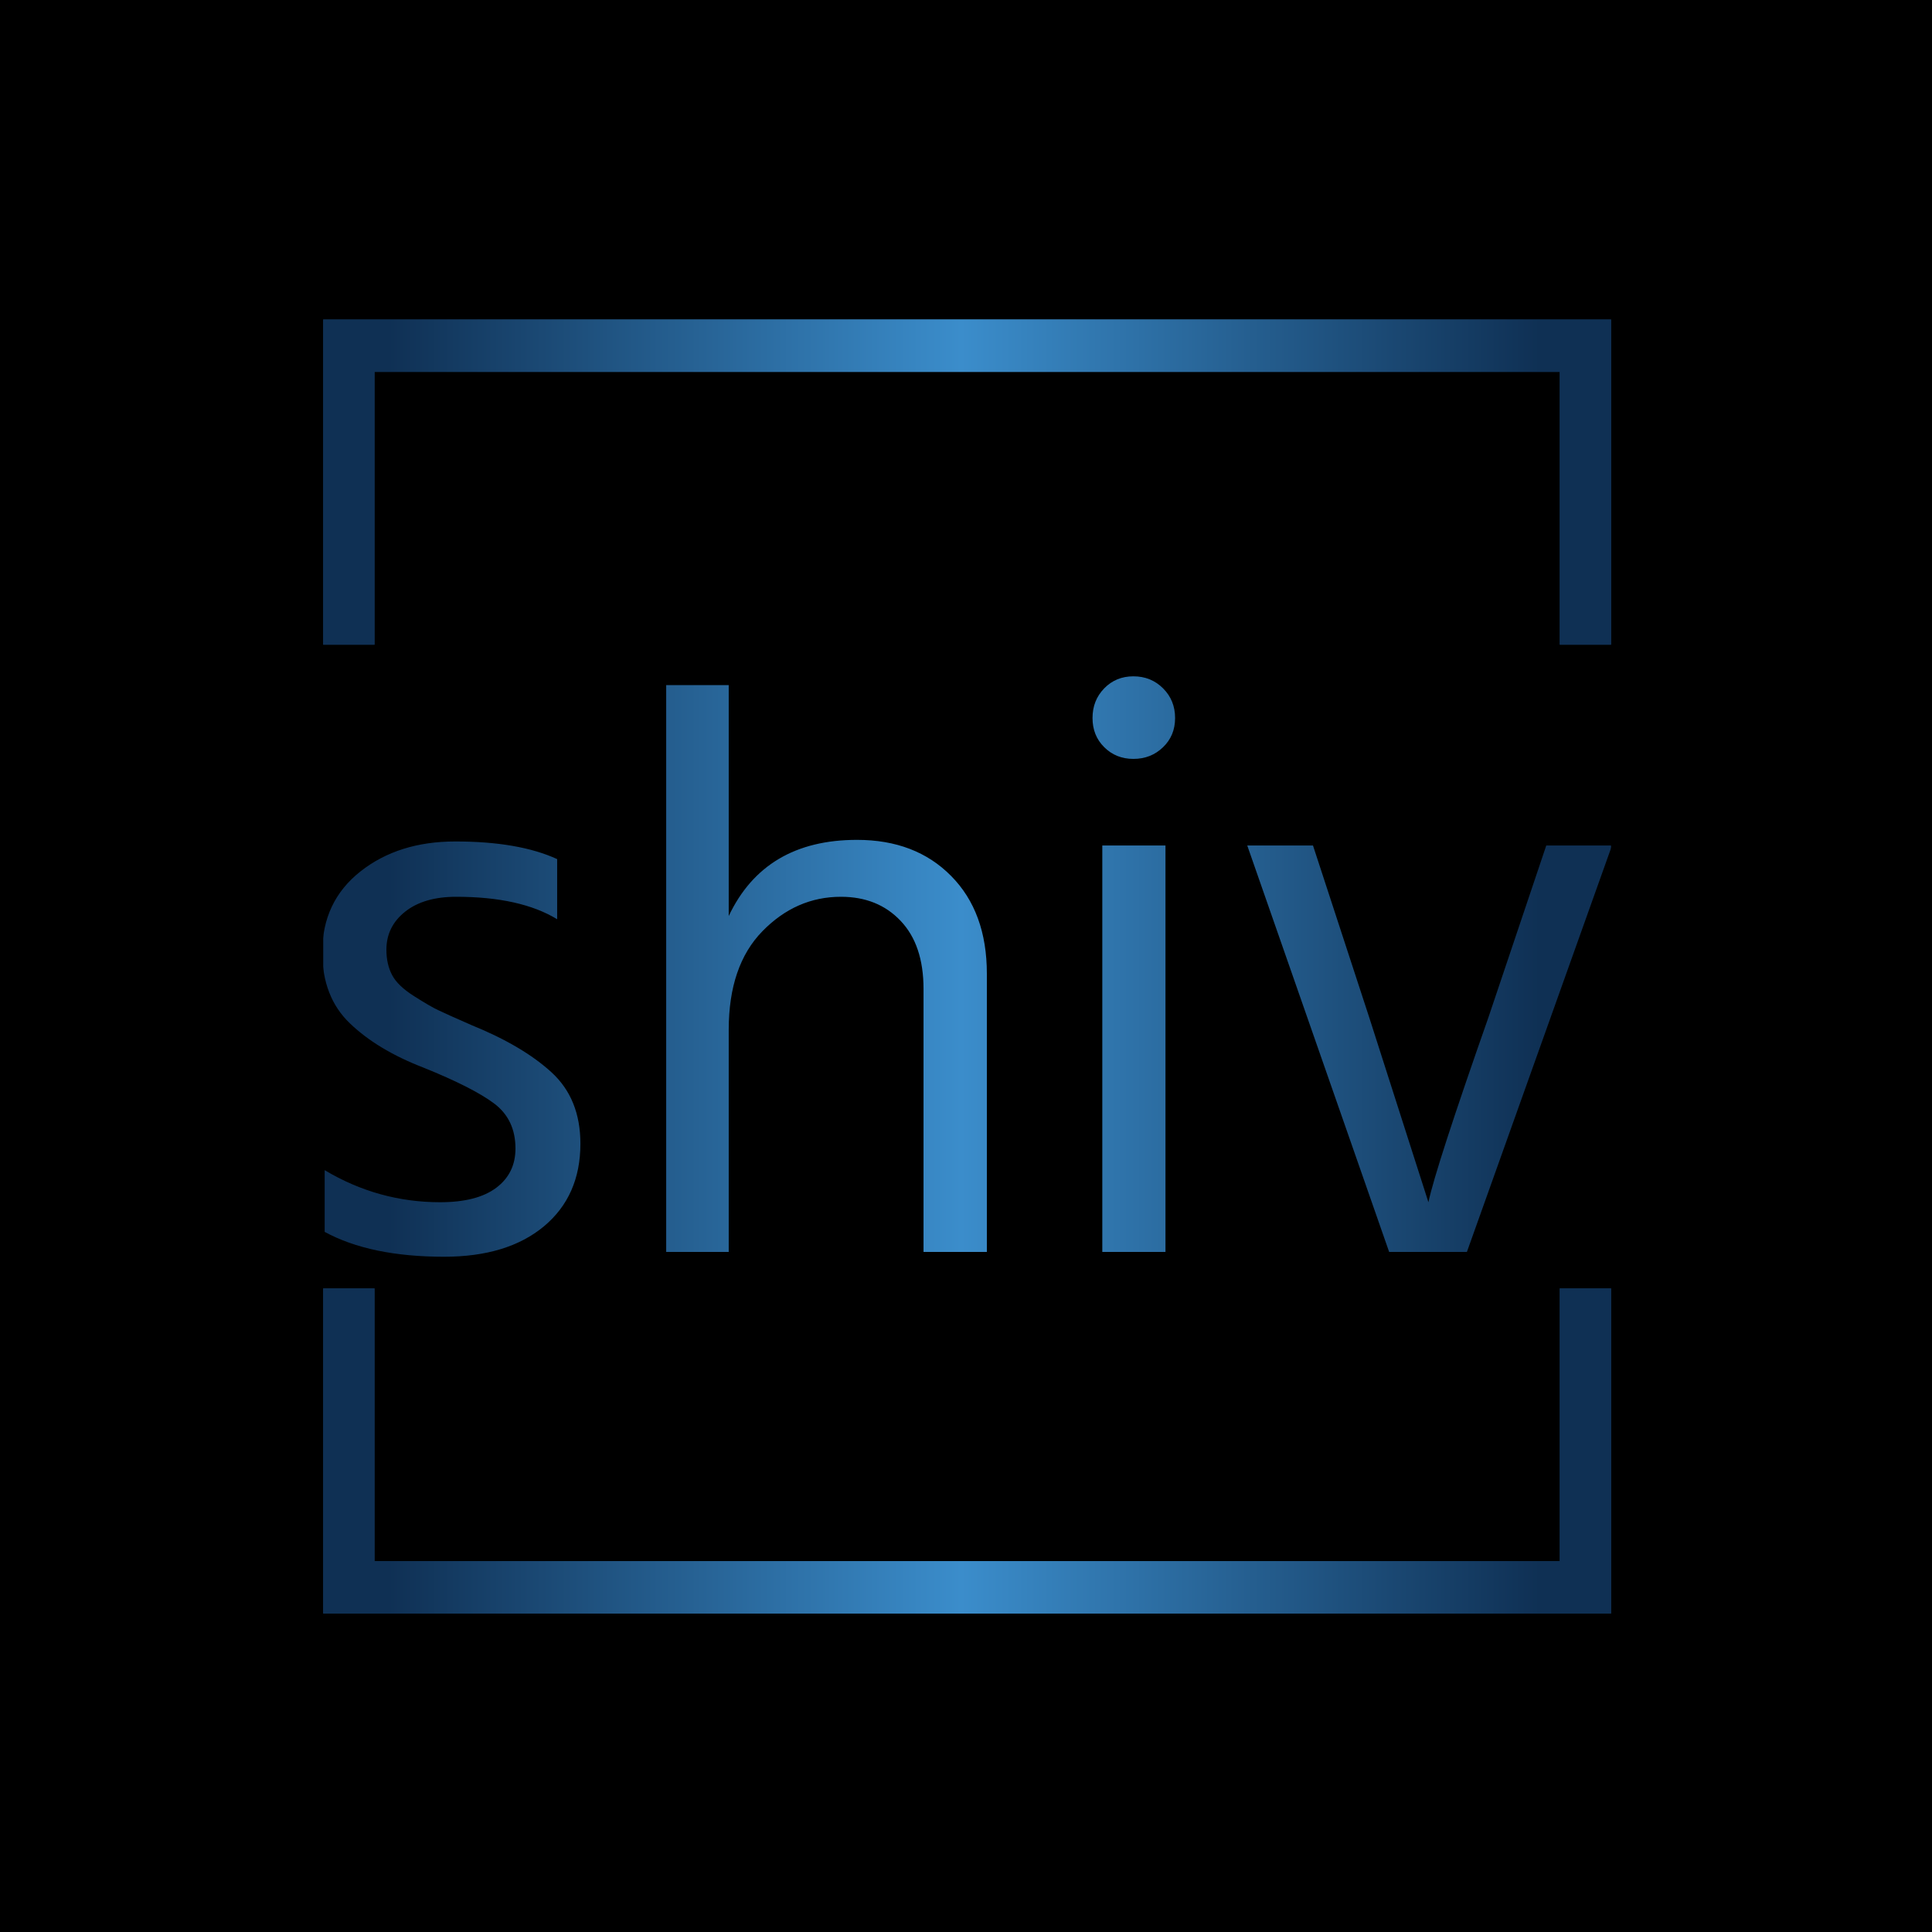
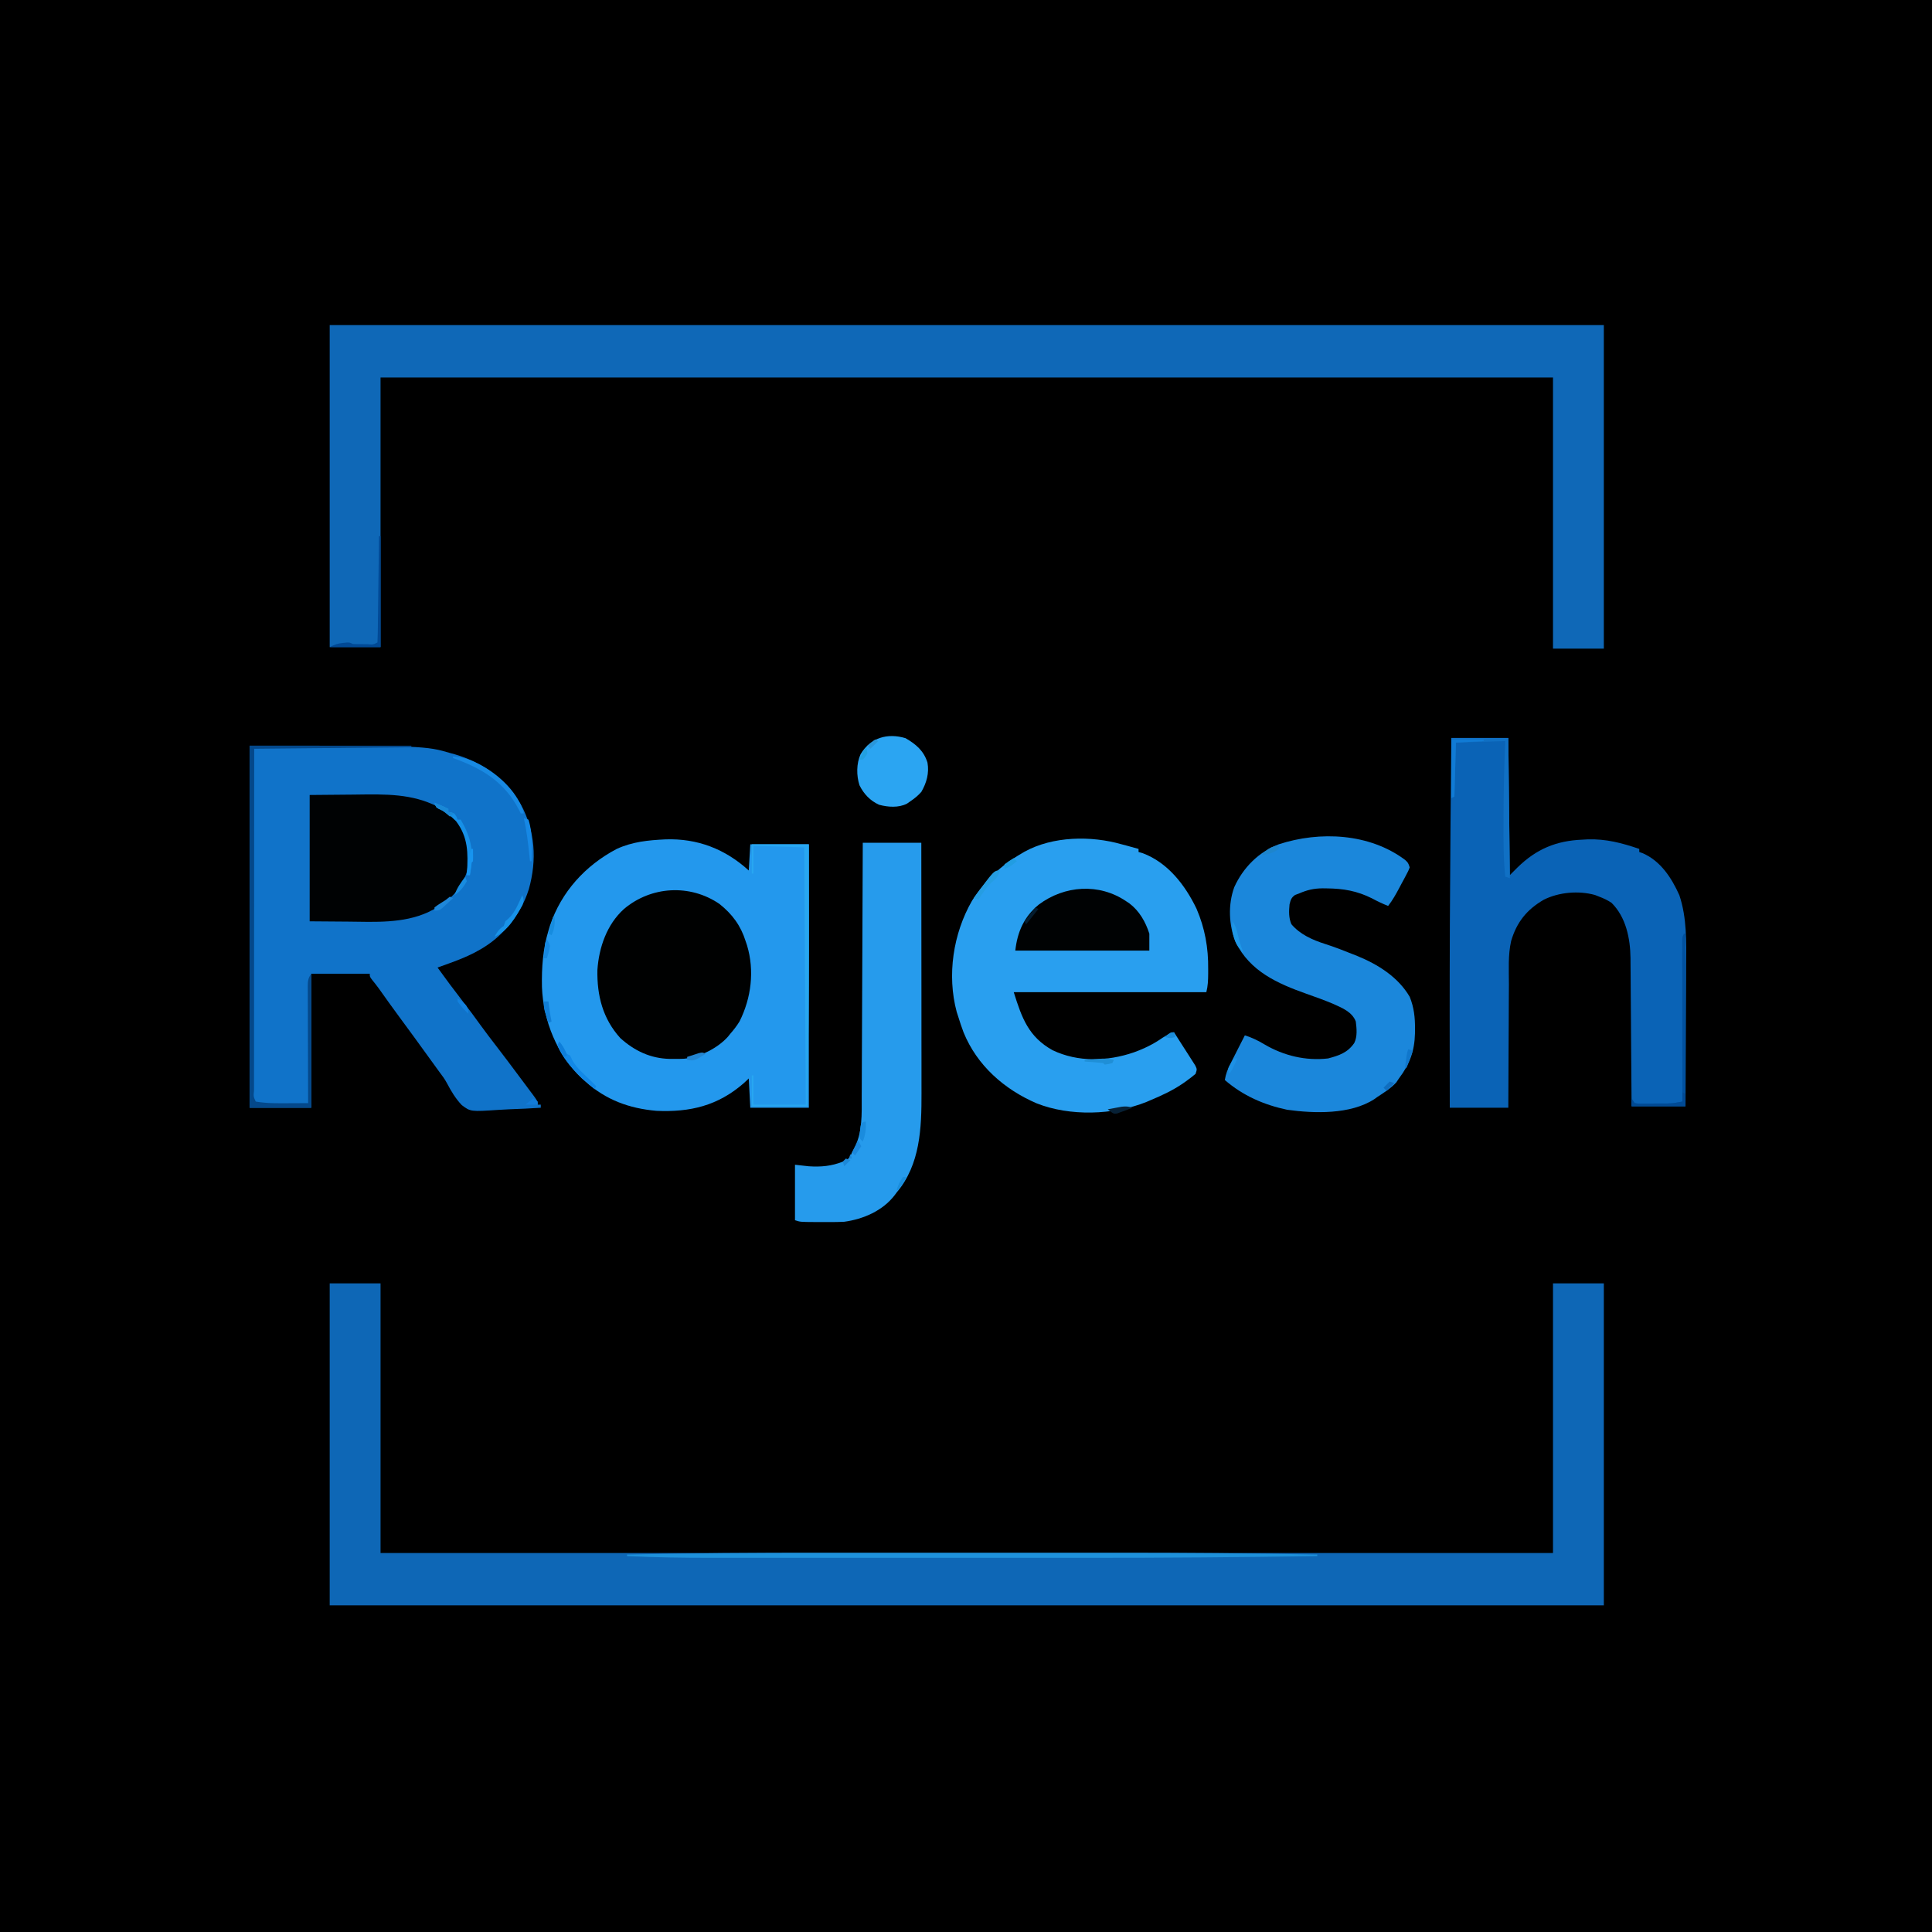
- <svg xmlns="http://www.w3.org/2000/svg" version="1.1" width="1500" height="1500" viewBox="0 0 1500 1500">
-   <rect width="1500" height="1500" fill="#000000" />
-   <g transform="matrix(0.6666667,0,0,0.6666667,250.8839,244.4097)">
-     <svg viewBox="0 0 244 247" data-background-color="#000000" preserveAspectRatio="xMidYMid meet" height="1518" width="1500">
-       <g id="tight-bounds" transform="matrix(1,0,0,1,-0.21568,-0.1)">
-         <svg viewBox="0 0 244.431 247.2" height="247.2" width="244.431">
-           <rect width="244.431" height="247.2" fill="url(#a32ab32f-7dfc-4bd2-8552-f76d49a0eb24)" mask="url(#8cdb89d4-930a-4cdb-b9f8-c58627b061ba)" data-fill-palette-color="tertiary" />
-           <g>
-             <svg />
-           </g>
-           <g>
-             <svg viewBox="0 0 244.431 247.2" height="247.2" width="244.431">
-               <g transform="matrix(1,0,0,1,0,68.60674)">
-                 <svg viewBox="0 0 244.431 109.987" height="109.987" width="244.431">
-                   <g>
-                     <svg viewBox="0 0 244.431 109.987" height="109.987" width="244.431">
-                       <g>
-                         <svg viewBox="0 0 244.431 109.987" height="109.987" width="244.431">
-                           <g>
-                             <svg viewBox="0 0 244.431 109.987" height="109.987" width="244.431">
-                               <g id="textblocktransform">
-                                 <svg viewBox="0 0 244.431 109.987" height="109.987" width="244.431" id="textblock">
-                                   <g>
-                                     <svg viewBox="0 0 244.431 109.987" height="109.987" width="244.431">
-                                       <g transform="matrix(1,0,0,1,0,0)">
-                                         <svg width="244.431" viewBox="2.8 -35.9 80.44 36.2" height="109.987" data-palette-color="url(#0745c716-89ee-42ac-9148-7b23b9c46763)" />
-                                       </g>
-                                     </svg>
-                                   </g>
-                                 </svg>
-                               </g>
-                             </svg>
-                           </g>
-                           <g />
-                         </svg>
-                       </g>
-                     </svg>
-                   </g>
-                 </svg>
-               </g>
-               <path d="M0 62.607L0 1 244.431 1 244.431 62.607 234.513 62.607 234.513 10.919 9.919 10.919 9.919 62.607 0 62.607M0 184.593L0 246.2 244.431 246.2 244.431 184.593 234.513 184.593 234.513 236.281 9.919 236.281 9.919 184.593 0 184.593" fill="url(#a32ab32f-7dfc-4bd2-8552-f76d49a0eb24)" stroke="transparent" data-fill-palette-color="tertiary" />
-             </svg>
-           </g>
-           <defs />
-           <mask id="5cc2ba7a-3d91-4c2b-9c45-4bc48ae45a75">
-             <g id="SvgjsG1770">
-               <svg viewBox="0 0 244.431 247.2" height="247.2" width="244.431">
-                 <g>
-                   <svg />
-                 </g>
-                 <g>
-                   <svg viewBox="0 0 244.431 247.2" height="247.2" width="244.431">
-                     <g transform="matrix(1,0,0,1,0,68.60674)">
-                       <svg viewBox="0 0 244.431 109.987" height="109.987" width="244.431">
-                         <g>
-                           <svg viewBox="0 0 244.431 109.987" height="109.987" width="244.431">
-                             <g>
-                               <svg viewBox="0 0 244.431 109.987" height="109.987" width="244.431">
-                                 <g>
-                                   <svg viewBox="0 0 244.431 109.987" height="109.987" width="244.431">
-                                     <g id="SvgjsG1769">
-                                       <svg viewBox="0 0 244.431 109.987" height="109.987" width="244.431" id="SvgjsSvg1768">
-                                         <g>
-                                           <svg viewBox="0 0 244.431 109.987" height="109.987" width="244.431">
-                                             <g transform="matrix(1,0,0,1,0,0)">
-                                               <svg width="244.431" viewBox="2.8 -35.9 80.44 36.2" height="109.987" data-palette-color="url(#0745c716-89ee-42ac-9148-7b23b9c46763)">
-                                                 <path d="M18.9-6.75L18.9-6.75Q18.9-3.5 16.63-1.6 14.35 0.3 10.4 0.3L10.4 0.3Q5.8 0.3 2.95-1.25L2.95-1.25 2.95-5.1Q6.3-3.1 10.15-3.1L10.15-3.1Q12.45-3.1 13.65-4 14.85-4.9 14.85-6.45L14.85-6.45Q14.85-8.25 13.53-9.25 12.2-10.25 9.1-11.5L9.1-11.5Q6.25-12.6 4.53-14.25 2.8-15.9 2.8-18.7L2.8-18.7Q2.8-21.85 5.18-23.73 7.55-25.6 11.1-25.6L11.1-25.6Q15.05-25.6 17.45-24.5L17.45-24.5 17.45-20.75Q15.15-22.15 11.15-22.15L11.15-22.15Q9.15-22.15 7.98-21.23 6.8-20.3 6.8-18.85L6.8-18.85Q6.8-17.95 7.15-17.28 7.5-16.6 8.53-15.95 9.55-15.3 10.03-15.08 10.5-14.85 12.1-14.15L12.1-14.15Q15.3-12.85 17.1-11.2 18.9-9.55 18.9-6.75ZM44.25-17.35L44.25 0 40.3 0 40.3-16.4Q40.3-19.15 38.87-20.65 37.45-22.15 35.15-22.15L35.15-22.15Q32.35-22.15 30.25-20 28.15-17.85 28.15-13.85L28.15-13.85 28.15 0 24.25 0 24.25-35.35 28.15-35.35 28.15-20.95Q30.4-25.7 36.15-25.7L36.15-25.7Q39.8-25.7 42.02-23.45 44.25-21.2 44.25-17.35L44.25-17.35ZM55.39-25.35L55.39 0 51.45 0 51.45-25.35 55.39-25.35ZM55.24-35.15Q55.99-34.4 55.99-33.3 55.99-32.2 55.24-31.48 54.49-30.75 53.39-30.75 52.3-30.75 51.57-31.48 50.84-32.2 50.84-33.3 50.84-34.4 51.57-35.15 52.3-35.9 53.39-35.9 54.49-35.9 55.24-35.15ZM83.24-25.35L74.19 0 69.34 0 60.49-25.35 64.59-25.35 68.09-14.65 71.79-3.1Q72.24-5.25 75.54-14.65L75.54-14.65 79.14-25.35 83.24-25.35Z" opacity="1" transform="matrix(1,0,0,1,0,0)" fill="white" class="wordmark-text-0" id="SvgjsPath1767" />
-                                               </svg>
-                                             </g>
-                                           </svg>
-                                         </g>
-                                       </svg>
-                                     </g>
-                                   </svg>
-                                 </g>
-                                 <g />
-                               </svg>
-                             </g>
-                           </svg>
-                         </g>
-                       </svg>
-                     </g>
-                     <path d="M0 62.607L0 1 244.431 1 244.431 62.607 234.513 62.607 234.513 10.919 9.919 10.919 9.919 62.607 0 62.607M0 184.593L0 246.2 244.431 246.2 244.431 184.593 234.513 184.593 234.513 236.281 9.919 236.281 9.919 184.593 0 184.593" fill="black" stroke="transparent" />
-                   </svg>
-                 </g>
-                 <defs>
-                   <mask />
-                 </defs>
-               </svg>
-               <rect width="244.431" height="247.2" fill="black" stroke="none" visibility="hidden" />
-             </g>
-           </mask>
-           <linearGradient x1="0.054" x2="0.941" y1="0.5" y2="0.5" id="0745c716-89ee-42ac-9148-7b23b9c46763">
-             <stop stop-color="#0f3054" offset="0" />
-             <stop stop-color="#3b8dcb" offset="0.498" />
-             <stop stop-color="#0f3054" offset="1" />
-           </linearGradient>
-           <rect width="244.431" height="247.2" fill="url(#0745c716-89ee-42ac-9148-7b23b9c46763)" mask="url(#5cc2ba7a-3d91-4c2b-9c45-4bc48ae45a75)" data-fill-palette-color="primary" />
-           <mask id="8cdb89d4-930a-4cdb-b9f8-c58627b061ba">
-             <g id="SvgjsG1793">
-               <svg viewBox="0 0 244.431 247.2" height="247.2" width="244.431">
-                 <g>
-                   <svg />
-                 </g>
-                 <g>
-                   <svg viewBox="0 0 244.431 247.2" height="247.2" width="244.431">
-                     <g transform="matrix(1,0,0,1,0,68.60674)">
-                       <svg viewBox="0 0 244.431 109.987" height="109.987" width="244.431">
-                         <g>
-                           <svg viewBox="0 0 244.431 109.987" height="109.987" width="244.431">
-                             <g>
-                               <svg viewBox="0 0 244.431 109.987" height="109.987" width="244.431">
-                                 <g>
-                                   <svg viewBox="0 0 244.431 109.987" height="109.987" width="244.431">
-                                     <g id="SvgjsG1792">
-                                       <svg viewBox="0 0 244.431 109.987" height="109.987" width="244.431" id="SvgjsSvg1791">
-                                         <g>
-                                           <svg viewBox="0 0 244.431 109.987" height="109.987" width="244.431">
-                                             <g transform="matrix(1,0,0,1,0,0)">
-                                               <svg width="244.431" viewBox="2.8 -35.9 80.44 36.2" height="109.987" data-palette-color="url(#0745c716-89ee-42ac-9148-7b23b9c46763)" />
-                                             </g>
-                                           </svg>
-                                         </g>
-                                       </svg>
-                                     </g>
-                                   </svg>
-                                 </g>
-                                 <g />
-                               </svg>
-                             </g>
-                           </svg>
-                         </g>
-                       </svg>
-                     </g>
-                     <path d="M0 62.607L0 1 244.431 1 244.431 62.607 234.513 62.607 234.513 10.919 9.919 10.919 9.919 62.607 0 62.607M0 184.593L0 246.2 244.431 246.2 244.431 184.593 234.513 184.593 234.513 236.281 9.919 236.281 9.919 184.593 0 184.593" fill="white" stroke="transparent" />
-                   </svg>
-                 </g>
-                 <defs>
-                   <mask />
-                 </defs>
-                 <mask>
-                   <g id="SvgjsG1790">
-                     <svg viewBox="0 0 244.431 247.2" height="247.2" width="244.431">
-                       <g>
-                         <svg />
-                       </g>
-                       <g>
-                         <svg viewBox="0 0 244.431 247.2" height="247.2" width="244.431">
-                           <g transform="matrix(1,0,0,1,0,68.60674)">
-                             <svg viewBox="0 0 244.431 109.987" height="109.987" width="244.431">
-                               <g>
-                                 <svg viewBox="0 0 244.431 109.987" height="109.987" width="244.431">
-                                   <g>
-                                     <svg viewBox="0 0 244.431 109.987" height="109.987" width="244.431">
-                                       <g>
-                                         <svg viewBox="0 0 244.431 109.987" height="109.987" width="244.431">
-                                           <g id="SvgjsG1789">
-                                             <svg viewBox="0 0 244.431 109.987" height="109.987" width="244.431" id="SvgjsSvg1788">
-                                               <g>
-                                                 <svg viewBox="0 0 244.431 109.987" height="109.987" width="244.431">
-                                                   <g transform="matrix(1,0,0,1,0,0)">
-                                                     <svg width="244.431" viewBox="2.8 -35.9 80.44 36.2" height="109.987" data-palette-color="url(#0745c716-89ee-42ac-9148-7b23b9c46763)">
-                                                       <path d="M18.9-6.75L18.9-6.75Q18.9-3.5 16.63-1.6 14.35 0.3 10.4 0.3L10.4 0.3Q5.8 0.3 2.95-1.25L2.95-1.25 2.95-5.1Q6.3-3.1 10.15-3.1L10.15-3.1Q12.45-3.1 13.65-4 14.85-4.9 14.85-6.45L14.85-6.45Q14.85-8.25 13.53-9.25 12.2-10.25 9.1-11.5L9.1-11.5Q6.25-12.6 4.53-14.25 2.8-15.9 2.8-18.7L2.8-18.7Q2.8-21.85 5.18-23.73 7.55-25.6 11.1-25.6L11.1-25.6Q15.05-25.6 17.45-24.5L17.45-24.5 17.45-20.75Q15.15-22.15 11.15-22.15L11.15-22.15Q9.15-22.15 7.98-21.23 6.8-20.3 6.8-18.85L6.8-18.85Q6.8-17.95 7.15-17.28 7.5-16.6 8.53-15.95 9.55-15.3 10.03-15.08 10.5-14.85 12.1-14.15L12.1-14.15Q15.3-12.85 17.1-11.2 18.9-9.55 18.9-6.75ZM44.25-17.35L44.25 0 40.3 0 40.3-16.4Q40.3-19.15 38.87-20.65 37.45-22.15 35.15-22.15L35.15-22.15Q32.35-22.15 30.25-20 28.15-17.85 28.15-13.85L28.15-13.85 28.15 0 24.25 0 24.25-35.35 28.15-35.35 28.15-20.95Q30.4-25.7 36.15-25.7L36.15-25.7Q39.8-25.7 42.02-23.45 44.25-21.2 44.25-17.35L44.25-17.35ZM55.39-25.35L55.39 0 51.45 0 51.45-25.35 55.39-25.35ZM55.24-35.15Q55.99-34.4 55.99-33.3 55.99-32.2 55.24-31.48 54.49-30.75 53.39-30.75 52.3-30.75 51.57-31.48 50.84-32.2 50.84-33.3 50.84-34.4 51.57-35.15 52.3-35.9 53.39-35.9 54.49-35.9 55.24-35.15ZM83.24-25.35L74.19 0 69.34 0 60.49-25.35 64.59-25.35 68.09-14.65 71.79-3.1Q72.24-5.25 75.54-14.65L75.54-14.65 79.14-25.35 83.24-25.35Z" opacity="1" transform="matrix(1,0,0,1,0,0)" fill="black" class="wordmark-text-0" id="SvgjsPath1787" />
-                                                     </svg>
-                                                   </g>
-                                                 </svg>
-                                               </g>
-                                             </svg>
-                                           </g>
-                                         </svg>
-                                       </g>
-                                       <g />
-                                     </svg>
-                                   </g>
-                                 </svg>
-                               </g>
-                             </svg>
-                           </g>
-                           <path d="M0 62.607L0 1 244.431 1 244.431 62.607 234.513 62.607 234.513 10.919 9.919 10.919 9.919 62.607 0 62.607M0 184.593L0 246.2 244.431 246.2 244.431 184.593 234.513 184.593 234.513 236.281 9.919 236.281 9.919 184.593 0 184.593" fill="black" stroke="transparent" />
-                         </svg>
-                       </g>
-                       <defs>
-                         <mask />
-                       </defs>
-                     </svg>
-                     <rect width="244.431" height="247.2" fill="black" stroke="none" visibility="hidden" />
-                   </g>
-                 </mask>
-               </svg>
-               <rect width="244.431" height="247.2" fill="black" stroke="none" visibility="hidden" />
-             </g>
-           </mask>
-           <linearGradient x1="0.054" x2="0.941" y1="0.5" y2="0.5" id="a32ab32f-7dfc-4bd2-8552-f76d49a0eb24">
-             <stop stop-color="#0f3054" offset="0" />
-             <stop stop-color="#3b8dcb" offset="0.498" />
-             <stop stop-color="#0f3054" offset="1" />
-           </linearGradient>
-         </svg>
-         <rect width="244.431" height="247.2" fill="none" stroke="none" visibility="hidden" />
-       </g>
-     </svg>
-   </g>
+ <svg xmlns="http://www.w3.org/2000/svg" version="1.1" width="1254" height="1254">
+   <path d="M0 0 C413.82 0 827.64 0 1254 0 C1254 413.82 1254 827.64 1254 1254 C840.18 1254 426.36 1254 0 1254 C0 840.18 0 426.36 0 0 Z " fill="#000000" transform="translate(0,0)" />
+   <path d="M0 0 C272.91 0 545.82 0 827 0 C827 69.3 827 138.6 827 210 C816.11 210 805.22 210 794 210 C794 151.92 794 93.84 794 34 C542.87 34 291.74 34 33 34 C33 91.75 33 149.5 33 209 C22.11 209 11.22 209 0 209 C0 140.03 0 71.06 0 0 Z " fill="#0F68B7" transform="translate(214,211)" />
+   <path d="M0 0 C10.89 0 21.78 0 33 0 C33 57.75 33 115.5 33 175 C284.13 175 535.26 175 794 175 C794 117.25 794 59.5 794 0 C804.89 0 815.78 0 827 0 C827 68.97 827 137.94 827 209 C554.09 209 281.18 209 0 209 C0 140.03 0 71.06 0 0 Z " fill="#0E67B6" transform="translate(214,833)" />
+   <path d="M0 0 C113.96 0 113.96 0 131 5 C131.79 5.21 132.58 5.43 133.39 5.65 C151.51 10.98 166.17 21.79 176 38 C185.42 55.39 186.57 74.14 181.26 93.12 C178.33 102.57 173.52 110.61 167 118 C166.02 119.13 166.02 119.13 165.01 120.27 C156.14 129.78 145.06 135.5 133 140 C131.42 140.59 131.42 140.59 129.8 141.19 C127.21 142.14 124.61 143.08 122 144 C130.1 155.12 130.1 155.12 138.46 166.04 C142.35 171 146.06 176.08 149.75 181.19 C153.09 185.79 156.53 190.31 160.01 194.82 C164.89 201.14 169.69 207.53 174.46 213.94 C175.51 215.34 176.56 216.74 177.6 218.14 C179.16 220.22 180.7 222.29 182.25 224.38 C182.73 225.01 183.21 225.65 183.7 226.3 C187 230.77 187 230.77 187 233 C187.66 233 188.32 233 189 233 C189 233.66 189 234.32 189 235 C182.26 235.46 175.53 235.77 168.78 235.99 C166.49 236.08 164.2 236.2 161.92 236.36 C143.44 237.59 143.44 237.59 137.69 233.26 C133.7 229.03 130.82 224.26 128.13 219.11 C126.67 216.38 124.89 213.96 123 211.5 C120.7 208.34 118.4 205.17 116.12 202 C109.81 193.25 103.46 184.53 97.04 175.86 C92.65 169.91 88.35 163.92 84.09 157.88 C82.69 155.96 81.24 154.08 79.73 152.24 C78 150 78 150 78 148 C65.46 148 52.92 148 40 148 C40 176.71 40 205.42 40 235 C26.8 235 13.6 235 0 235 C0 157.45 0 79.9 0 0 Z " fill="#1073C9" transform="translate(162,484)" />
+   <path d="M0 0 C20.66 -0.71 38.69 6.22 54.02 20.2 C54.35 14.59 54.68 8.98 55.02 3.2 C67.56 3.2 80.1 3.2 93.02 3.2 C93.02 59.63 93.02 116.06 93.02 174.2 C80.48 174.2 67.94 174.2 55.02 174.2 C54.69 167.93 54.36 161.66 54.02 155.2 C52.97 156.19 51.92 157.18 50.84 158.2 C33.98 172.95 15.85 177.19 -5.98 176.2 C-23.69 174.62 -38.6 169.14 -51.98 157.2 C-53.12 156.2 -53.12 156.2 -54.28 155.18 C-70.35 140.19 -79.45 117.53 -80.21 95.8 C-80.45 83.05 -79.65 71.43 -75.98 59.2 C-75.51 57.63 -75.51 57.63 -75.03 56.03 C-67.66 34.05 -52.09 16.99 -31.79 6.26 C-21.45 1.49 -11.23 0.55 0 0 Z " fill="#2398ED" transform="translate(431.9766,544.8047)" />
+   <path d="M0 0 C1.09 0.29 2.17 0.57 3.29 0.87 C5.87 1.55 8.44 2.26 11 3 C11 3.66 11 4.32 11 5 C11.86 5.24 12.71 5.49 13.6 5.74 C30.03 11.83 41.32 26.61 48.65 41.86 C54.07 54.49 56.36 67.26 56.19 80.94 C56.19 82.46 56.19 82.46 56.19 84.01 C56.16 88.28 56.04 91.83 55 96 C13.75 96 -27.5 96 -70 96 C-64.71 112.93 -60.35 124.96 -44.84 133.64 C-28.3 141.55 -9.18 140.93 7.9 135.07 C14.71 132.62 20.7 129.69 26.67 125.52 C29.05 123.97 31.36 123.01 34 122 C36.17 125.35 38.32 128.72 40.46 132.09 C41.19 133.24 41.93 134.38 42.67 135.52 C43.73 137.16 44.77 138.81 45.82 140.46 C46.45 141.45 47.08 142.44 47.74 143.46 C49 146 49 146 48 149 C45.99 150.7 44.02 152.24 41.88 153.75 C41.25 154.19 40.63 154.63 39.99 155.09 C33.37 159.64 26.4 162.92 19 166 C18.08 166.4 17.16 166.8 16.21 167.21 C-5.19 175.82 -33.63 176.69 -55.13 168.15 C-76.24 159.07 -93.86 143.52 -102.6 122.03 C-103.86 118.72 -104.95 115.38 -106 112 C-106.51 110.43 -106.51 110.43 -107.03 108.82 C-113.45 84.94 -109.35 57.97 -97.12 36.69 C-88.77 23.62 -78.41 13.77 -65 6 C-64.35 5.61 -63.69 5.22 -63.02 4.82 C-44.57 -5.33 -19.86 -5.67 0 0 Z " fill="#299FEF" transform="translate(728,548)" />
+   <path d="M0 0 C12.21 0 24.42 0 37 0 C37.33 29.37 37.66 58.74 38 89 C39.65 87.35 41.3 85.7 43 84 C55.16 72.09 68.1 66.69 85 66 C86.17 65.94 87.33 65.87 88.54 65.8 C100.45 65.43 110.81 68.17 122 72 C122 72.66 122 73.32 122 74 C123.09 74.39 123.09 74.39 124.2 74.78 C135.92 79.88 142.93 90.76 148 102 C153 116.94 152.52 132.22 152.39 147.79 C152.38 150.43 152.38 153.07 152.37 155.72 C152.36 161.91 152.33 168.1 152.29 174.3 C152.24 181.36 152.22 188.43 152.2 195.49 C152.16 209.99 152.09 224.5 152 239 C140.45 239 128.9 239 117 239 C116.98 235.9 116.96 232.8 116.94 229.61 C116.87 219.35 116.8 209.1 116.71 198.84 C116.66 192.62 116.62 186.4 116.58 180.19 C116.54 174.18 116.49 168.18 116.44 162.18 C116.42 159.89 116.41 157.6 116.4 155.32 C116.38 152.11 116.35 148.89 116.32 145.68 C116.32 144.75 116.31 143.81 116.31 142.84 C116.15 130.11 113.38 116.29 104 107 C101.45 105.29 98.88 104.07 96 103 C95.11 102.64 94.21 102.29 93.29 101.92 C82.69 98.95 69.77 100.07 60 105 C48.97 111.38 42.41 119.61 38.82 131.81 C36.75 140.96 37.39 150.7 37.39 160.02 C37.38 162.33 37.36 164.65 37.34 166.96 C37.3 173.01 37.28 179.05 37.26 185.1 C37.24 191.29 37.2 197.48 37.16 203.67 C37.09 215.78 37.04 227.89 37 240 C24.46 240 11.92 240 -1 240 C-1.03 223.25 -1.05 206.5 -1.06 189.75 C-1.06 188.48 -1.06 187.21 -1.07 185.9 C-1.09 142.18 -0.88 98.47 -0.5 54.75 C-0.49 54.06 -0.49 53.37 -0.48 52.65 C-0.33 35.1 -0.17 17.55 0 0 Z " fill="#0A63B6" transform="translate(942,479)" />
+   <path d="M0 0 C2.01 1.87 2.01 1.87 3.01 4.87 C2.16 7.07 2.16 7.07 0.81 9.61 C0.32 10.53 -0.16 11.45 -0.66 12.4 C-1.18 13.36 -1.7 14.32 -2.24 15.3 C-2.74 16.26 -3.25 17.21 -3.77 18.2 C-5.96 22.31 -8.11 26.19 -10.99 29.87 C-14.67 28.47 -18.08 26.79 -21.55 24.93 C-31.28 20.11 -39.96 18.61 -50.74 18.49 C-51.63 18.48 -52.51 18.46 -53.43 18.45 C-59.29 18.49 -63.61 19.52 -68.99 21.87 C-69.77 22.16 -70.56 22.44 -71.36 22.74 C-73.88 24.49 -74.24 25.88 -74.99 28.87 C-75.42 33.44 -75.57 37.45 -73.8 41.74 C-68.06 48.47 -60.03 51.98 -51.74 54.62 C-45.67 56.56 -39.77 58.86 -33.86 61.24 C-32.49 61.79 -32.49 61.79 -31.08 62.34 C-17.62 67.83 -4.51 76.01 3.01 88.87 C5.8 95.75 6.53 102.37 6.45 109.74 C6.44 110.71 6.43 111.67 6.43 112.66 C6.16 124.2 2.93 132.68 -3.99 141.87 C-4.57 142.73 -5.14 143.6 -5.74 144.49 C-9.34 148.3 -13.61 151.02 -17.99 153.87 C-18.64 154.34 -19.3 154.8 -19.97 155.29 C-35.47 165.36 -59.01 164.61 -76.55 162.18 C-91.71 158.96 -105.22 153.06 -116.99 142.87 C-116.37 138.86 -115.1 135.73 -113.27 132.13 C-112.73 131.06 -112.19 130 -111.63 128.9 C-111.07 127.79 -110.51 126.69 -109.93 125.55 C-109.07 123.87 -109.07 123.87 -108.21 122.15 C-106.8 119.39 -105.4 116.63 -103.99 113.87 C-99.32 115.35 -95.35 117.28 -91.18 119.8 C-78.72 127.09 -64.49 130.54 -49.99 128.87 C-42.79 126.96 -37.32 125.14 -32.99 118.87 C-30.86 114.61 -31.42 109.48 -31.99 104.87 C-34.38 98.67 -40.7 96.14 -46.41 93.56 C-52.16 91.09 -58.04 89.02 -63.93 86.93 C-82.88 80.21 -100.61 72.34 -109.91 53.49 C-114.47 42.39 -114.99 29.02 -110.86 17.68 C-105.13 5.05 -95.06 -5.16 -81.99 -10.13 C-55.35 -18.83 -23.08 -17.32 0 0 Z " fill="#1B87DB" transform="translate(911.9883,558.1328)" />
+   <path d="M0 0 C12.54 0 25.08 0 38 0 C38.02 22.97 38.04 45.93 38.05 68.9 C38.06 79.56 38.06 90.23 38.08 100.89 C38.09 110.19 38.09 119.49 38.09 128.79 C38.1 133.71 38.1 138.63 38.11 143.55 C38.11 148.2 38.11 152.84 38.11 157.48 C38.11 159.17 38.12 160.86 38.12 162.56 C38.17 185.21 37.34 208.81 22 227 C21.56 227.59 21.12 228.19 20.67 228.8 C12.89 238.9 0.36 244.31 -12 246 C-16.98 246.25 -21.95 246.24 -26.94 246.19 C-28.25 246.19 -29.56 246.19 -30.92 246.19 C-40.58 246.14 -40.58 246.14 -44 245 C-44 233.12 -44 221.24 -44 209 C-41.03 209.33 -38.06 209.66 -35 210 C-27.14 210.51 -20.36 209.91 -13 207 C-12.29 206.72 -11.58 206.44 -10.84 206.15 C-8.54 204.72 -8.03 203.47 -7 201 C-6.5 200.13 -6.5 200.13 -6 199.25 C0 188.39 -0.7 176.09 -0.68 164.04 C-0.67 162.25 -0.66 160.45 -0.65 158.66 C-0.62 153.82 -0.61 148.98 -0.6 144.13 C-0.58 139.06 -0.55 133.99 -0.53 128.92 C-0.48 119.33 -0.44 109.74 -0.41 100.15 C-0.37 89.22 -0.32 78.3 -0.27 67.38 C-0.17 44.92 -0.08 22.46 0 0 Z " fill="#269BEC" transform="translate(560,547)" />
+   <path d="M0 0 C8.34 6.61 13.91 14.16 17.06 24.31 C17.51 25.63 17.51 25.63 17.96 26.98 C22.89 43.44 20.68 61.1 13.06 76.31 C11.28 79.2 9.3 81.76 7.06 84.31 C6.59 84.91 6.11 85.5 5.62 86.11 C-1.1 93.73 -12.94 99.54 -23.01 100.51 C-25.26 100.62 -27.5 100.64 -29.75 100.62 C-30.55 100.62 -31.34 100.61 -32.16 100.61 C-44.6 100.35 -55.02 95.47 -64.28 87.13 C-75.69 74.59 -79.51 59.46 -79.18 42.88 C-78.19 28.28 -73.06 13.34 -61.94 3.31 C-44.3 -11.59 -19.07 -13.01 0 0 Z " fill="#000101" transform="translate(466.9375,586.6875)" />
+   <path d="M0 0 C9.38 -0.08 18.77 -0.16 28.44 -0.25 C31.36 -0.29 34.29 -0.32 37.3 -0.36 C56.36 -0.5 72.6 0.44 89 11 C89.7 11.43 90.39 11.85 91.11 12.29 C97.58 16.94 101.91 25.25 103.38 33.01 C104.59 43.63 102.3 53.05 96.02 61.75 C91.11 67.6 85.82 71.63 79 75 C78.25 75.38 77.51 75.76 76.74 76.14 C60.55 83.47 42.26 82.37 24.94 82.19 C12.59 82.09 12.59 82.09 0 82 C0 54.94 0 27.88 0 0 Z " fill="#000203" transform="translate(201,516)" />
+   <path d="M0 0 C0.69 0.46 1.38 0.92 2.09 1.39 C8.55 6.3 12.54 13.35 15 21 C15 24.63 15 28.26 15 32 C-13.71 32 -42.42 32 -72 32 C-70.64 19.78 -66.33 10.07 -56.79 2.16 C-40.05 -10.37 -17.54 -11.93 0 0 Z " fill="#000203" transform="translate(731,585)" />
+   <path d="M0 0 C6.76 3.9 11.88 8.22 14.25 15.88 C15.44 22.68 13.69 28.96 10.25 34.88 C8.14 37.26 5.89 39.11 3.25 40.88 C2.48 41.41 1.71 41.95 0.92 42.51 C-4.5 45.28 -11.38 44.79 -17.16 43.22 C-22.93 40.64 -27.13 36.19 -29.89 30.55 C-31.91 24.27 -31.92 16.5 -29.19 10.44 C-22.75 -0.35 -11.75 -3.53 0 0 Z " fill="#2BA5F2" transform="translate(587.75,479.125)" />
+   <path d="M0 0 C34.65 0 69.3 0 105 0 C105 0.33 105 0.66 105 1 C54.51 1.5 54.51 1.5 3 2 C2.97 42.5 2.97 42.5 2.95 83 C2.95 88.45 2.95 93.9 2.95 99.36 C2.94 100.04 2.94 100.72 2.94 101.43 C2.94 112.48 2.93 123.53 2.92 134.57 C2.91 145.91 2.91 157.24 2.91 168.57 C2.9 174.93 2.9 181.3 2.89 187.67 C2.89 193.66 2.89 199.64 2.89 205.63 C2.89 207.83 2.88 210.04 2.88 212.24 C2.88 215.23 2.88 218.23 2.88 221.22 C2.88 222.11 2.87 222.99 2.87 223.9 C2.5 227.76 2.5 227.76 4 231 C11.47 232.27 19.08 232.12 26.62 232.06 C27.72 232.06 28.82 232.05 29.96 232.05 C32.64 232.04 35.32 232.02 38 232 C38 230.99 37.99 229.98 37.99 228.95 C37.95 219.45 37.92 209.96 37.9 200.47 C37.89 195.59 37.87 190.71 37.85 185.83 C37.83 181.13 37.82 176.42 37.81 171.71 C37.81 169.91 37.8 168.12 37.79 166.32 C37.77 163.8 37.77 161.29 37.77 158.78 C37.77 158.03 37.76 157.28 37.75 156.51 C37.77 152.78 37.88 151.19 40 148 C40 176.71 40 205.42 40 235 C26.8 235 13.6 235 0 235 C0 157.45 0 79.9 0 0 Z " fill="#04488A" transform="translate(162,484)" />
+   <path d="M0 0 C6.01 0 12.01 0 18.02 0 C18.89 0 19.77 0 20.67 0 C22.44 0 24.22 0 25.99 0 C42.44 -0 58.89 0 75.34 0.01 C89.28 0.01 103.22 0.01 117.16 0 C133.56 -0 149.96 -0 166.36 0 C168.13 0 169.9 0 171.67 0 C172.97 0 172.97 0 174.3 0 C180.26 0 186.22 0 192.18 -0 C235.54 -0.02 278.89 0.32 322.25 1.14 C322.25 1.47 322.25 1.8 322.25 2.14 C272.24 2.93 222.25 3.29 172.24 3.27 C165.76 3.27 159.28 3.27 152.79 3.27 C151.85 3.27 150.91 3.27 149.94 3.27 C148.02 3.27 146.1 3.27 144.19 3.27 C126.5 3.27 108.82 3.27 91.13 3.26 C76.04 3.26 60.95 3.26 45.86 3.27 C28.14 3.27 10.41 3.27 -7.31 3.27 C-9.2 3.27 -11.1 3.27 -12.99 3.27 C-13.92 3.27 -14.85 3.27 -15.81 3.27 C-22.29 3.27 -28.77 3.27 -35.25 3.27 C-43.13 3.27 -51.02 3.27 -58.9 3.27 C-62.9 3.27 -66.9 3.26 -70.9 3.27 C-89.21 3.28 -107.47 3.02 -125.75 2.14 C-125.75 1.81 -125.75 1.48 -125.75 1.14 C-83.83 0.24 -41.93 -0.02 0 0 Z " fill="#1E91DB" transform="translate(532.7523,1007.865)" />
+   <path d="M0 0 C12.21 0 24.42 0 37 0 C37.03 14.27 37.05 28.54 37.06 42.81 C37.06 43.88 37.06 44.94 37.07 46.04 C37.09 76.84 36.95 107.64 36.5 138.44 C36.49 139.25 36.48 140.07 36.46 140.91 C36.32 150.61 36.16 160.3 36 170 C24.12 170 12.24 170 0 170 C0 163.4 0 156.8 0 150 C0.33 150 0.66 150 1 150 C1 156.27 1 162.54 1 169 C12.22 169 23.44 169 35 169 C34.67 113.89 34.34 58.78 34 2 C23.11 1.67 12.22 1.34 1 1 C1 6.94 1 12.88 1 19 C0.67 19 0.34 19 0 19 C0 12.73 0 6.46 0 0 Z " fill="#28A7F1" transform="translate(488,548)" />
+   <path d="M0 0 C12.21 0 24.42 0 37 0 C37.33 30.03 37.66 60.06 38 91 C37.01 90.67 36.02 90.34 35 90 C33.82 78.52 33.85 67.09 33.88 55.56 C33.88 54.09 33.88 54.09 33.88 52.58 C33.9 35.7 34.31 18.87 35 2 C19.16 2.5 19.16 2.5 3 3 C2.67 14.55 2.34 26.1 2 38 C1.01 38.5 1.01 38.5 0 39 C0 26.13 0 13.26 0 0 Z " fill="#1070C4" transform="translate(942,479)" />
+   <path d="M0 0 C0.33 0 0.66 0 1 0 C1 36.96 1 73.92 1 112 C-10.55 112 -22.1 112 -34 112 C-34 110.35 -34 108.7 -34 107 C-33.34 107.99 -32.68 108.98 -32 110 C-29.25 110.43 -29.25 110.43 -26.04 110.33 C-24.85 110.32 -23.65 110.32 -22.42 110.31 C-20.54 110.28 -20.54 110.28 -18.62 110.25 C-16.76 110.24 -16.76 110.24 -14.85 110.23 C-7.85 110.22 -7.85 110.22 -1 109 C-1 108.45 -1 107.9 -1 107.33 C-1.02 93.97 -1.04 80.61 -1.05 67.25 C-1.06 60.79 -1.06 54.33 -1.08 47.87 C-1.09 41.64 -1.09 35.4 -1.09 29.17 C-1.1 26.79 -1.1 24.41 -1.11 22.03 C-1.11 18.7 -1.11 15.38 -1.11 12.05 C-1.12 11.06 -1.12 10.06 -1.12 9.04 C-1.12 8.14 -1.12 7.23 -1.12 6.3 C-1.12 5.52 -1.12 4.73 -1.12 3.92 C-1 2 -1 2 0 0 Z " fill="#01519F" transform="translate(1093,606)" />
+   <path d="M0 0 C0.33 0 0.66 0 1 0 C1 23.76 1 47.52 1 72 C-9.89 72 -20.78 72 -32 72 C-28.6 70.3 -26.97 69.68 -23.38 69.31 C-22.6 69.23 -21.82 69.14 -21.02 69.05 C-19 69 -19 69 -17 70 C-14.47 70.1 -11.97 70.14 -9.44 70.12 C-8.39 70.13 -8.39 70.13 -7.32 70.14 C-3.87 70.44 -3.87 70.44 -1 69 C-0.88 66.85 -0.82 64.7 -0.79 62.55 C-0.78 61.54 -0.78 61.54 -0.76 60.51 C-0.73 58.28 -0.71 56.04 -0.68 53.81 C-0.66 52.26 -0.64 50.72 -0.62 49.17 C-0.57 45.1 -0.52 41.02 -0.47 36.95 C-0.42 32.79 -0.36 28.63 -0.31 24.48 C-0.2 16.32 -0.1 8.16 0 0 Z " fill="#014995" transform="translate(246,348)" />
+   <path d="M0 0 C3.08 1.2 6.06 2.48 9 4 C9 4.66 9 5.32 9 6 C9.62 6.08 10.24 6.16 10.88 6.25 C13 7 13 7 14.25 9.06 C14.5 9.7 14.75 10.34 15 11 C15.66 11 16.32 11 17 11 C24.29 23.27 25.8 33.13 23 47 C22.34 47 21.68 47 21 47 C21.04 46.44 21.07 45.87 21.11 45.29 C21.82 32.68 21.92 22.5 14 12 C10.63 8.62 7.16 5.97 2.79 4.02 C1 3 1 3 0 0 Z " fill="#1690E7" transform="translate(282,521)" />
+   <path d="M0 0 C5.93 0.49 10.46 1.68 15.75 4.38 C16.79 4.9 16.79 4.9 17.84 5.44 C29.26 11.54 40.71 21.98 45.21 34.32 C45.47 35.21 45.73 36.09 46 37 C45.34 37 44.68 37 44 37 C43.51 35.98 43.51 35.98 43 34.95 C33.58 16.5 18.93 7.78 0 1 C0 0.67 0 0.34 0 0 Z " fill="#1889E2" transform="translate(294,491)" />
+   <path d="M0 0 C6.93 0 13.86 0 21 0 C21 0.33 21 0.66 21 1 C15.06 1.33 9.12 1.66 3 2 C2.67 13.55 2.34 25.1 2 37 C1.01 37.5 1.01 37.5 0 38 C0 25.46 0 12.92 0 0 Z " fill="#107BD5" transform="translate(942,480)" />
+   <path d="M0 0 C0.66 0.33 1.32 0.66 2 1 C2 3.64 2 6.28 2 9 C-9.55 9 -21.1 9 -33 9 C-33 7.35 -33 5.7 -33 4 C-32.01 5.49 -32.01 5.49 -31 7 C-28.25 7.43 -28.25 7.43 -25.04 7.33 C-23.85 7.32 -22.65 7.32 -21.42 7.31 C-20.17 7.29 -18.92 7.27 -17.62 7.25 C-15.76 7.24 -15.76 7.24 -13.85 7.23 C-6.84 7.29 -6.84 7.29 0 6 C0 4.02 0 2.04 0 0 Z " fill="#014A94" transform="translate(1092,709)" />
+   <path d="M0 0 C1.58 2.01 2.94 3.88 4.06 6.19 C4.87 8.18 4.87 8.18 7 9 C7.42 9.89 7.85 10.79 8.28 11.71 C10.18 15.35 12.56 17.9 15.5 20.69 C15.99 21.16 16.47 21.63 16.97 22.12 C18.31 23.42 19.65 24.71 21 26 C22 27 23.01 27.99 24 29 C23.67 29.66 23.34 30.32 23 31 C13.77 23 3.95 14.47 -1 3 C-0.67 2.01 -0.34 1.02 0 0 Z " fill="#1288E6" transform="translate(363,676)" />
+   <path d="M0 0 C1.02 2.63 1.09 3.76 0.1 6.45 C-4.16 14.19 -9.49 23.44 -18 27 C-16.2 23.74 -15.17 22.11 -12 20 C-11.67 19.01 -11.34 18.02 -11 17 C-10.28 16.36 -9.56 15.72 -8.81 15.06 C-4.53 11.03 -2.44 5.26 0 0 Z " fill="#1893E9" transform="translate(339,581)" />
+   <path d="M0 0 C-0.94 3.07 -1.61 4.7 -4.19 6.69 C-8.36 10.12 -11.03 14.52 -14 19 C-14.99 18.67 -15.98 18.34 -17 18 C-3.89 0 -3.89 0 0 0 Z " fill="#259DE2" transform="translate(649,565)" />
+   <path d="M0 0 C0.99 0.33 1.98 0.66 3 1 C5.82 9.45 5.14 19.19 5 28 C4.67 28 4.34 28 4 28 C3.88 26.82 3.76 25.63 3.63 24.41 C2.77 16.18 1.83 8.09 0 0 Z " fill="#1688E5" transform="translate(340,531)" />
+   <path d="M0 0 C2.07 3.11 2.67 5.27 3.5 8.88 C4.39 12.75 5.43 16.34 7 20 C2.6 16.51 1.2 12.31 0 7 C-0.21 4.6 -0.15 2.42 0 0 Z " fill="#1E97E7" transform="translate(800,598)" />
+   <path d="M0 0 C0.99 0 1.98 0 3 0 C3.14 1.22 3.29 2.43 3.44 3.69 C3.83 6.83 4.32 9.91 5 13 C4.01 13.5 4.01 13.5 3 14 C2.49 12.42 1.99 10.83 1.5 9.25 C1.22 8.37 0.94 7.49 0.66 6.58 C0 4 0 4 0 0 Z " fill="#107ED6" transform="translate(353,650)" />
+   <path d="M0 0 C0.33 0 0.66 0 1 0 C1.1 6.15 1.1 6.15 1 8 C0.67 8.33 0.34 8.66 0 9 C-0.23 10.35 -0.41 11.7 -0.56 13.06 C-0.78 15.01 -0.78 15.01 -1 17 C-1.66 17 -2.32 17 -3 17 C-2.55 11.09 -1.84 5.65 0 0 Z " fill="#1794EF" transform="translate(306,551)" />
+   <path d="M0 0 C-0.33 0.66 -0.66 1.32 -1 2 C-3.5 2.69 -3.5 2.69 -6 3 C-6.33 2.67 -6.66 2.34 -7 2 C-9.02 1.77 -11.04 1.59 -13.06 1.44 C-14.17 1.35 -15.27 1.27 -16.41 1.18 C-17.26 1.12 -18.12 1.06 -19 1 C-19 0.67 -19 0.34 -19 0 C-16.58 -0.2 -14.17 -0.38 -11.75 -0.56 C-11.07 -0.62 -10.39 -0.67 -9.68 -0.73 C-6.26 -0.98 -3.27 -1.14 0 0 Z " fill="#1F8FD7" transform="translate(723,688)" />
+   <path d="M0 0 C0.19 4.82 -0.24 8.5 -2 13 C-4 11 -4 11 -4.05 8.65 C-3.95 7.76 -3.85 6.86 -3.75 5.94 C-3.66 5.04 -3.57 4.14 -3.48 3.21 C-3.32 2.48 -3.16 1.75 -3 1 C-1 0 -1 0 0 0 Z " fill="#1A8CDE" transform="translate(562,728)" />
+   <path d="M0 0 C3.08 1.2 6.06 2.48 9 4 C9 4.66 9 5.32 9 6 C10.32 6.33 11.64 6.66 13 7 C12.01 7.66 11.02 8.32 10 9 C9.26 8.38 8.51 7.76 7.75 7.12 C5.2 4.99 5.2 4.99 2.75 3.94 C1 3 1 3 0 0 Z " fill="#1988D6" transform="translate(282,521)" />
+   <path d="M0 0 C0.33 0.99 0.66 1.98 1 3 C-1.16 6.84 -3.29 9.61 -7 12 C-5.44 7.33 -2.92 3.91 0 0 Z " fill="#188CE0" transform="translate(302,569)" />
+   <path d="M0 0 C-2.65 1.08 -5.28 2.09 -8 3 C-8.96 3.37 -8.96 3.37 -9.94 3.75 C-12 4 -12 4 -14.13 2.52 C-14.75 2.02 -15.36 1.52 -16 1 C-14.09 0.64 -12.17 0.28 -10.25 -0.06 C-9.18 -0.26 -8.12 -0.46 -7.02 -0.66 C-4.25 -0.97 -2.59 -0.9 0 0 Z " fill="#072136" transform="translate(735,719)" />
+   <path d="M0 0 C0.99 0.33 1.98 0.66 3 1 C1.68 4.63 0.36 8.26 -1 12 C-1.33 12 -1.66 12 -2 12 C-1 3.43 -1 3.43 0 0 Z " fill="#1077CC" transform="translate(914,681)" />
+   <path d="M0 0 C0.33 0 0.66 0 1 0 C1.18 4.55 1 7.88 -1 12 C-1.66 11.67 -2.32 11.34 -3 11 C-2.01 7.37 -1.02 3.74 0 0 Z " fill="#168CDF" transform="translate(359,595)" />
+   <path d="M0 0 C0.66 0.33 1.32 0.66 2 1 C-0.64 4.3 -3.28 7.6 -6 11 C-6.33 10.34 -6.66 9.68 -7 9 C-4.69 6.03 -2.38 3.06 0 0 Z " fill="#041C2E" transform="translate(672,589)" />
+   <path d="M0 0 C0.66 0.33 1.32 0.66 2 1 C0.57 2.34 -0.87 3.67 -2.31 5 C-3.11 5.74 -3.91 6.49 -4.74 7.25 C-7 9 -7 9 -10 9 C-10 8.34 -10 7.68 -10 7 C-8.07 5.53 -8.07 5.53 -5.56 3.94 C-2.63 2.16 -2.63 2.16 0 0 Z " fill="#1E87DA" transform="translate(292,582)" />
+   <path d="M0 0 C1.12 1.5 1.12 1.5 2 4 C1.58 6.78 0.81 9.3 0 12 C-0.66 12 -1.32 12 -2 12 C-1.86 10.19 -1.71 8.37 -1.56 6.56 C-1.48 5.55 -1.4 4.54 -1.32 3.5 C-1 1 -1 1 0 0 Z " fill="#1688E1" transform="translate(355,610)" />
+   <path d="M0 0 C0.66 0 1.32 0 2 0 C0.67 3.59 -0.96 6.75 -3 10 C-4 7 -4 7 -3.22 5.18 C-2.15 3.45 -1.07 1.73 0 0 Z " fill="#1D91E5" transform="translate(801,687)" />
+   <path d="M0 0 C-7.29 4.57 -7.29 4.57 -12 4 C-12 3.34 -12 2.68 -12 2 C-10.38 1.47 -8.75 0.95 -7.12 0.44 C-6.22 0.15 -5.32 -0.14 -4.38 -0.44 C-2 -1 -2 -1 0 0 Z " fill="#2385D1" transform="translate(458,684)" />
+   <path d="M0 0 C0.66 0.66 1.32 1.32 2 2 C-0.69 4.25 -2.65 5.88 -6 7 C-6 6.01 -6 5.02 -6 4 C-3 1.81 -3 1.81 0 0 Z " fill="#219DE2" transform="translate(658,557)" />
+   <path d="M0 0 C0.66 1.32 1.32 2.64 2 4 C0.02 6.97 0.02 6.97 -2 10 C-2.66 9.34 -3.32 8.68 -4 8 C-2.68 5.36 -1.36 2.72 0 0 Z " fill="#1B89DD" transform="translate(557,740)" />
+   <path d="M0 0 C0 0.66 0 1.32 0 2 C-3.56 4.62 -6.64 5.49 -11 6 C-7.88 2.53 -4.85 0 0 0 Z " fill="#1E85CC" transform="translate(830,549)" />
+   <path d="M0 0 C2.32 2.85 3.75 5.54 5 9 C4.01 9.5 4.01 9.5 3 10 C2.3 8.71 1.62 7.42 0.94 6.12 C0.36 5.05 0.36 5.05 -0.22 3.95 C-0.48 3.3 -0.74 2.66 -1 2 C-0.67 1.34 -0.34 0.68 0 0 Z " fill="#0E7EDA" transform="translate(363,676)" />
+   <path d="M0 0 C0.66 0 1.32 0 2 0 C0.69 3.94 -0.92 6.23 -4 9 C-3.35 5.52 -2.02 2.91 0 0 Z " fill="#198EDD" transform="translate(586,764)" />
+   <path d="M0 0 C0.33 0.99 0.66 1.98 1 3 C0.34 3 -0.32 3 -1 3 C-0.67 2.01 -0.34 1.02 0 0 Z M-3 3 C-2.01 3.33 -1.02 3.66 0 4 C-1.32 5.32 -2.64 6.64 -4 8 C-4.33 7.01 -4.66 6.02 -5 5 C-4.34 4.34 -3.68 3.68 -3 3 Z " fill="#1C88D8" transform="translate(552,749)" />
+   <path d="M0 0 C5.78 4.31 5.78 4.31 6.88 7.81 C6.94 8.9 6.94 8.9 7 10 C4.4 7.49 2.01 5.01 0 2 C0 1.34 0 0.68 0 0 Z " fill="#1381DE" transform="translate(297,648)" />
+   <path d="M0 0 C0.99 0.66 1.98 1.32 3 2 C3 2.66 3 3.32 3 4 C0.36 4 -2.28 4 -5 4 C-3.35 2.68 -1.7 1.36 0 0 Z " fill="#127BD8" transform="translate(346,713)" />
+   <path d="M0 0 C0.99 0.33 1.98 0.66 3 1 C1.35 2.65 -0.3 4.3 -2 6 C-2.66 5.34 -3.32 4.68 -4 4 C-2.68 2.68 -1.36 1.36 0 0 Z " fill="#106EBF" transform="translate(902,702)" />
+   <path d="M0 0 C0.33 0.99 0.66 1.98 1 3 C-2.13 4.04 -2.99 3.93 -6 3 C-2.25 0 -2.25 0 0 0 Z " fill="#1B8DD9" transform="translate(762,670)" />
+   <path d="M0 0 C0.69 1.75 0.69 1.75 1 4 C-0.31 6.25 -0.31 6.25 -2 8 C-2.66 8 -3.32 8 -4 8 C-2.88 5.03 -1.78 2.67 0 0 Z " fill="#22A0E1" transform="translate(562,485)" />
+   <path d="M0 0 C0.66 0.33 1.32 0.66 2 1 C0.35 2.65 -1.3 4.3 -3 6 C-3.66 5.34 -4.32 4.68 -5 4 C-3.35 2.68 -1.7 1.36 0 0 Z " fill="#2A96DA" transform="translate(568,480)" />
</svg>
